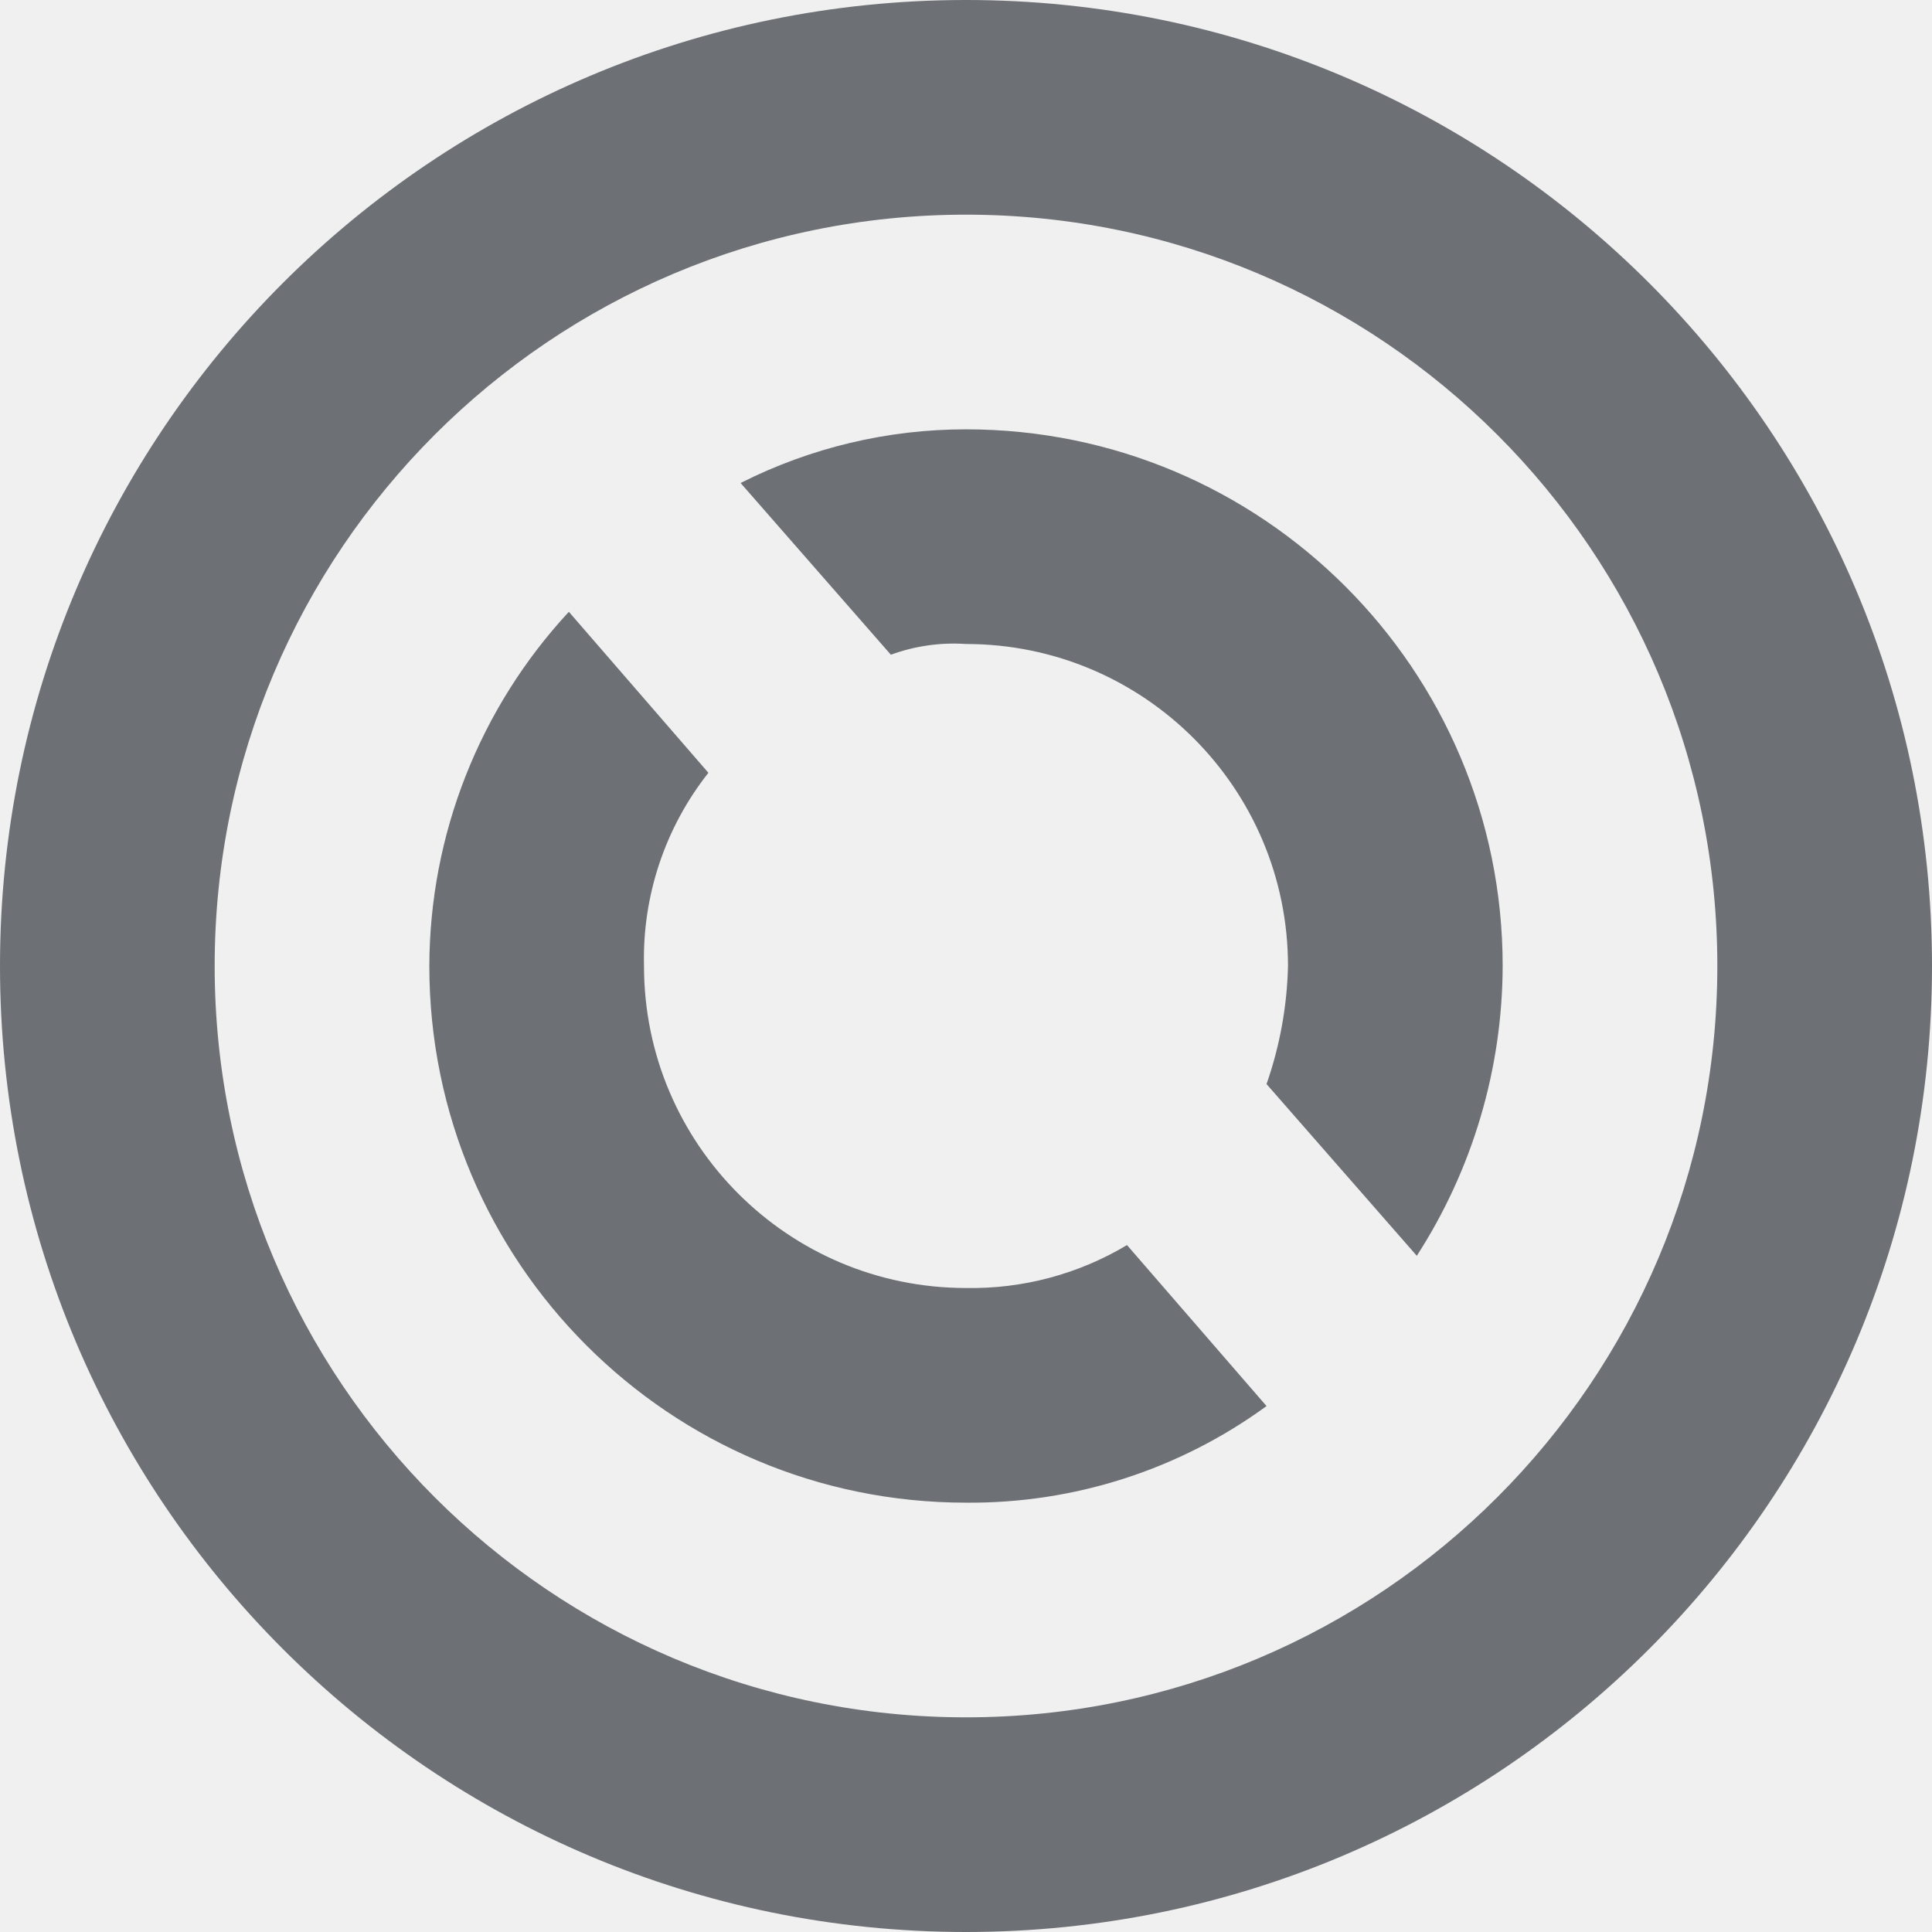
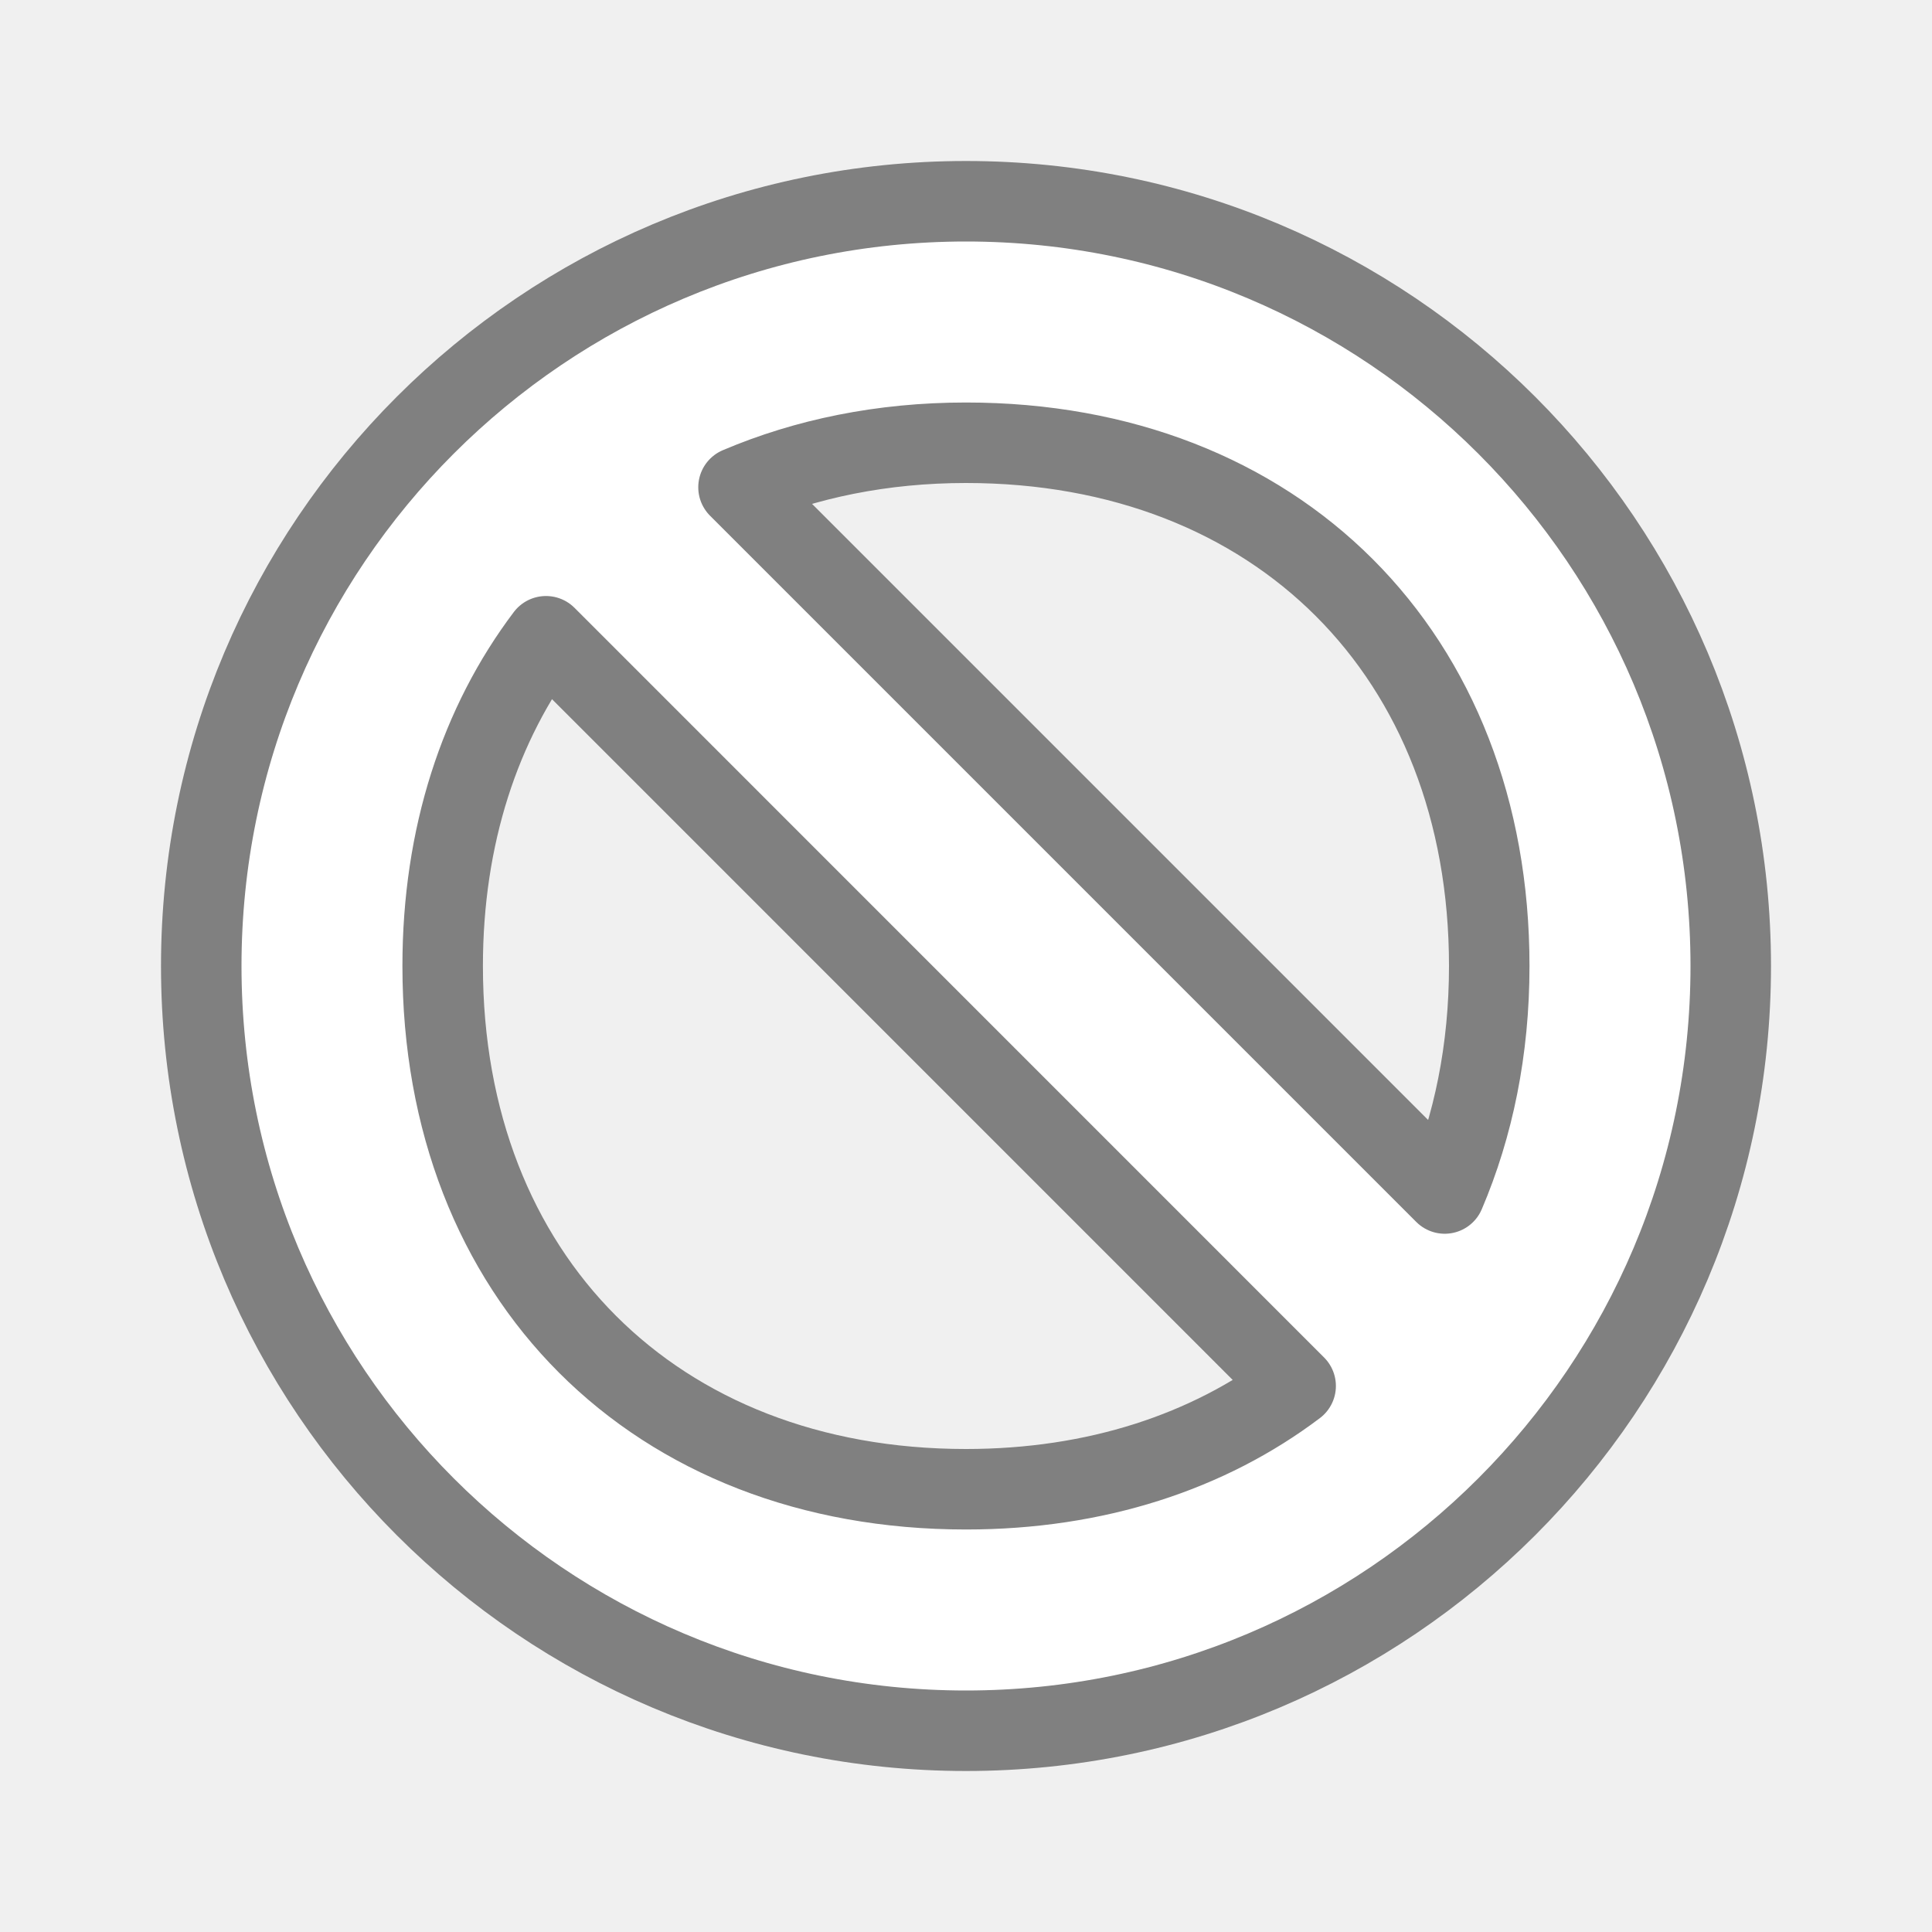
- <svg xmlns="http://www.w3.org/2000/svg" viewBox="0 0 18 18">
-   <path d="M13,22a9,9,0,1,1,9-9A9,9,0,0,1,13,22ZM13,6a7,7,0,1,0,7,7A7,7,0,0,0,13,6Zm4.2,9.7-1.4-1.6A3.59,3.59,0,0,0,16,13a3,3,0,0,0-3-3,1.7,1.7,0,0,0-.7.1L10.9,8.5A4.65,4.65,0,0,1,13,8a5,5,0,0,1,5,5A5,5,0,0,1,17.2,15.7ZM9.5,9.5Zm1.1,1.7A2.79,2.79,0,0,0,10,13a3,3,0,0,0,3,3,2.82,2.82,0,0,0,1.5-.4l1.3,1.5A4.68,4.68,0,0,1,13,18a5,5,0,0,1-5-5A4.87,4.87,0,0,1,9.3,9.7Z" transform="translate(-4 -4)" fill="#6d7075" fill-rule="evenodd" />
+ <svg xmlns="http://www.w3.org/2000/svg" viewBox="0 0 24 24">
+   <path d="m12 2.5c-5.247 0-9.5 4.253-9.5 9.5 0 5.247 4.253 9.5 9.5 9.5 5.247 0 9.5-4.253 9.5-9.5 0-5.247-4.253-9.5-9.5-9.5zm0 3c3.866 0 6.5 2.634 6.5 6.5 0 1.042-.197 1.991-.553 2.826l-8.773-8.773c.836-.355 1.784-.553 2.826-.553zm-5.217 2.404 9.312 9.313c-1.083.818-2.48 1.283-4.096 1.283-3.866 0-6.5-2.634-6.5-6.5 0-1.616.465-3.013 1.283-4.096z" fill="#fff" stroke="#808080" stroke-linecap="round" stroke-linejoin="round" />
</svg>
